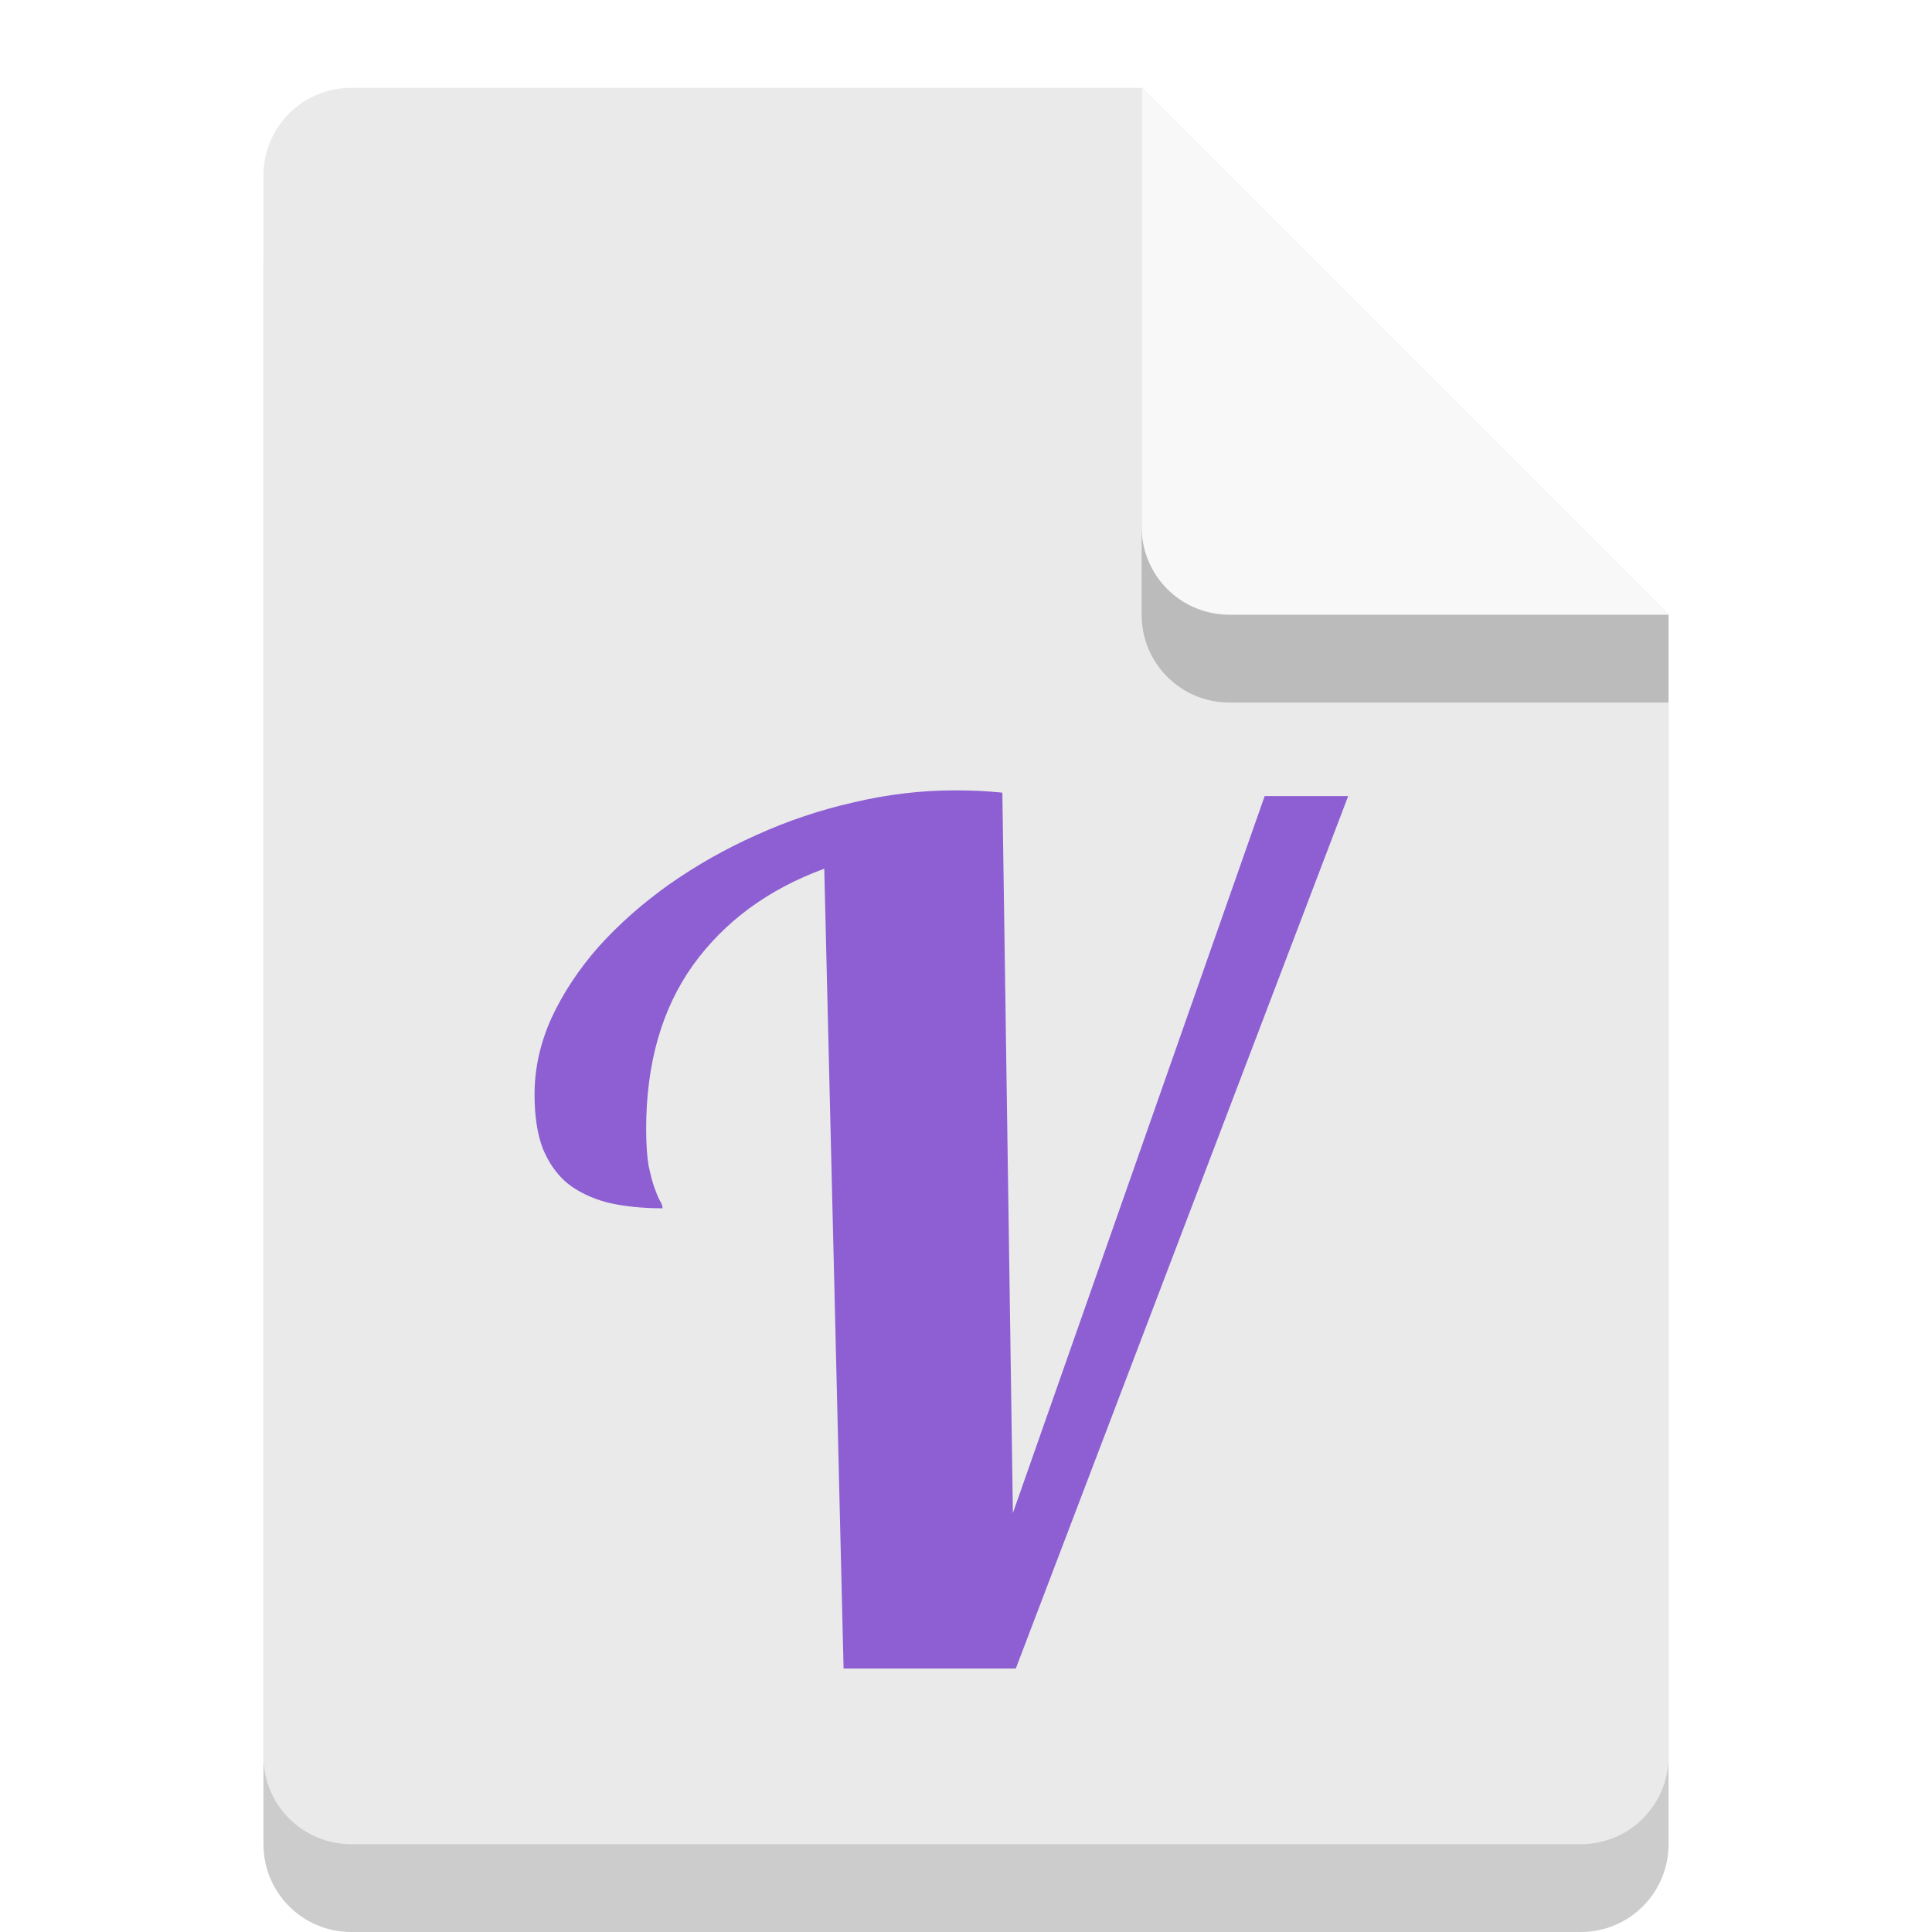
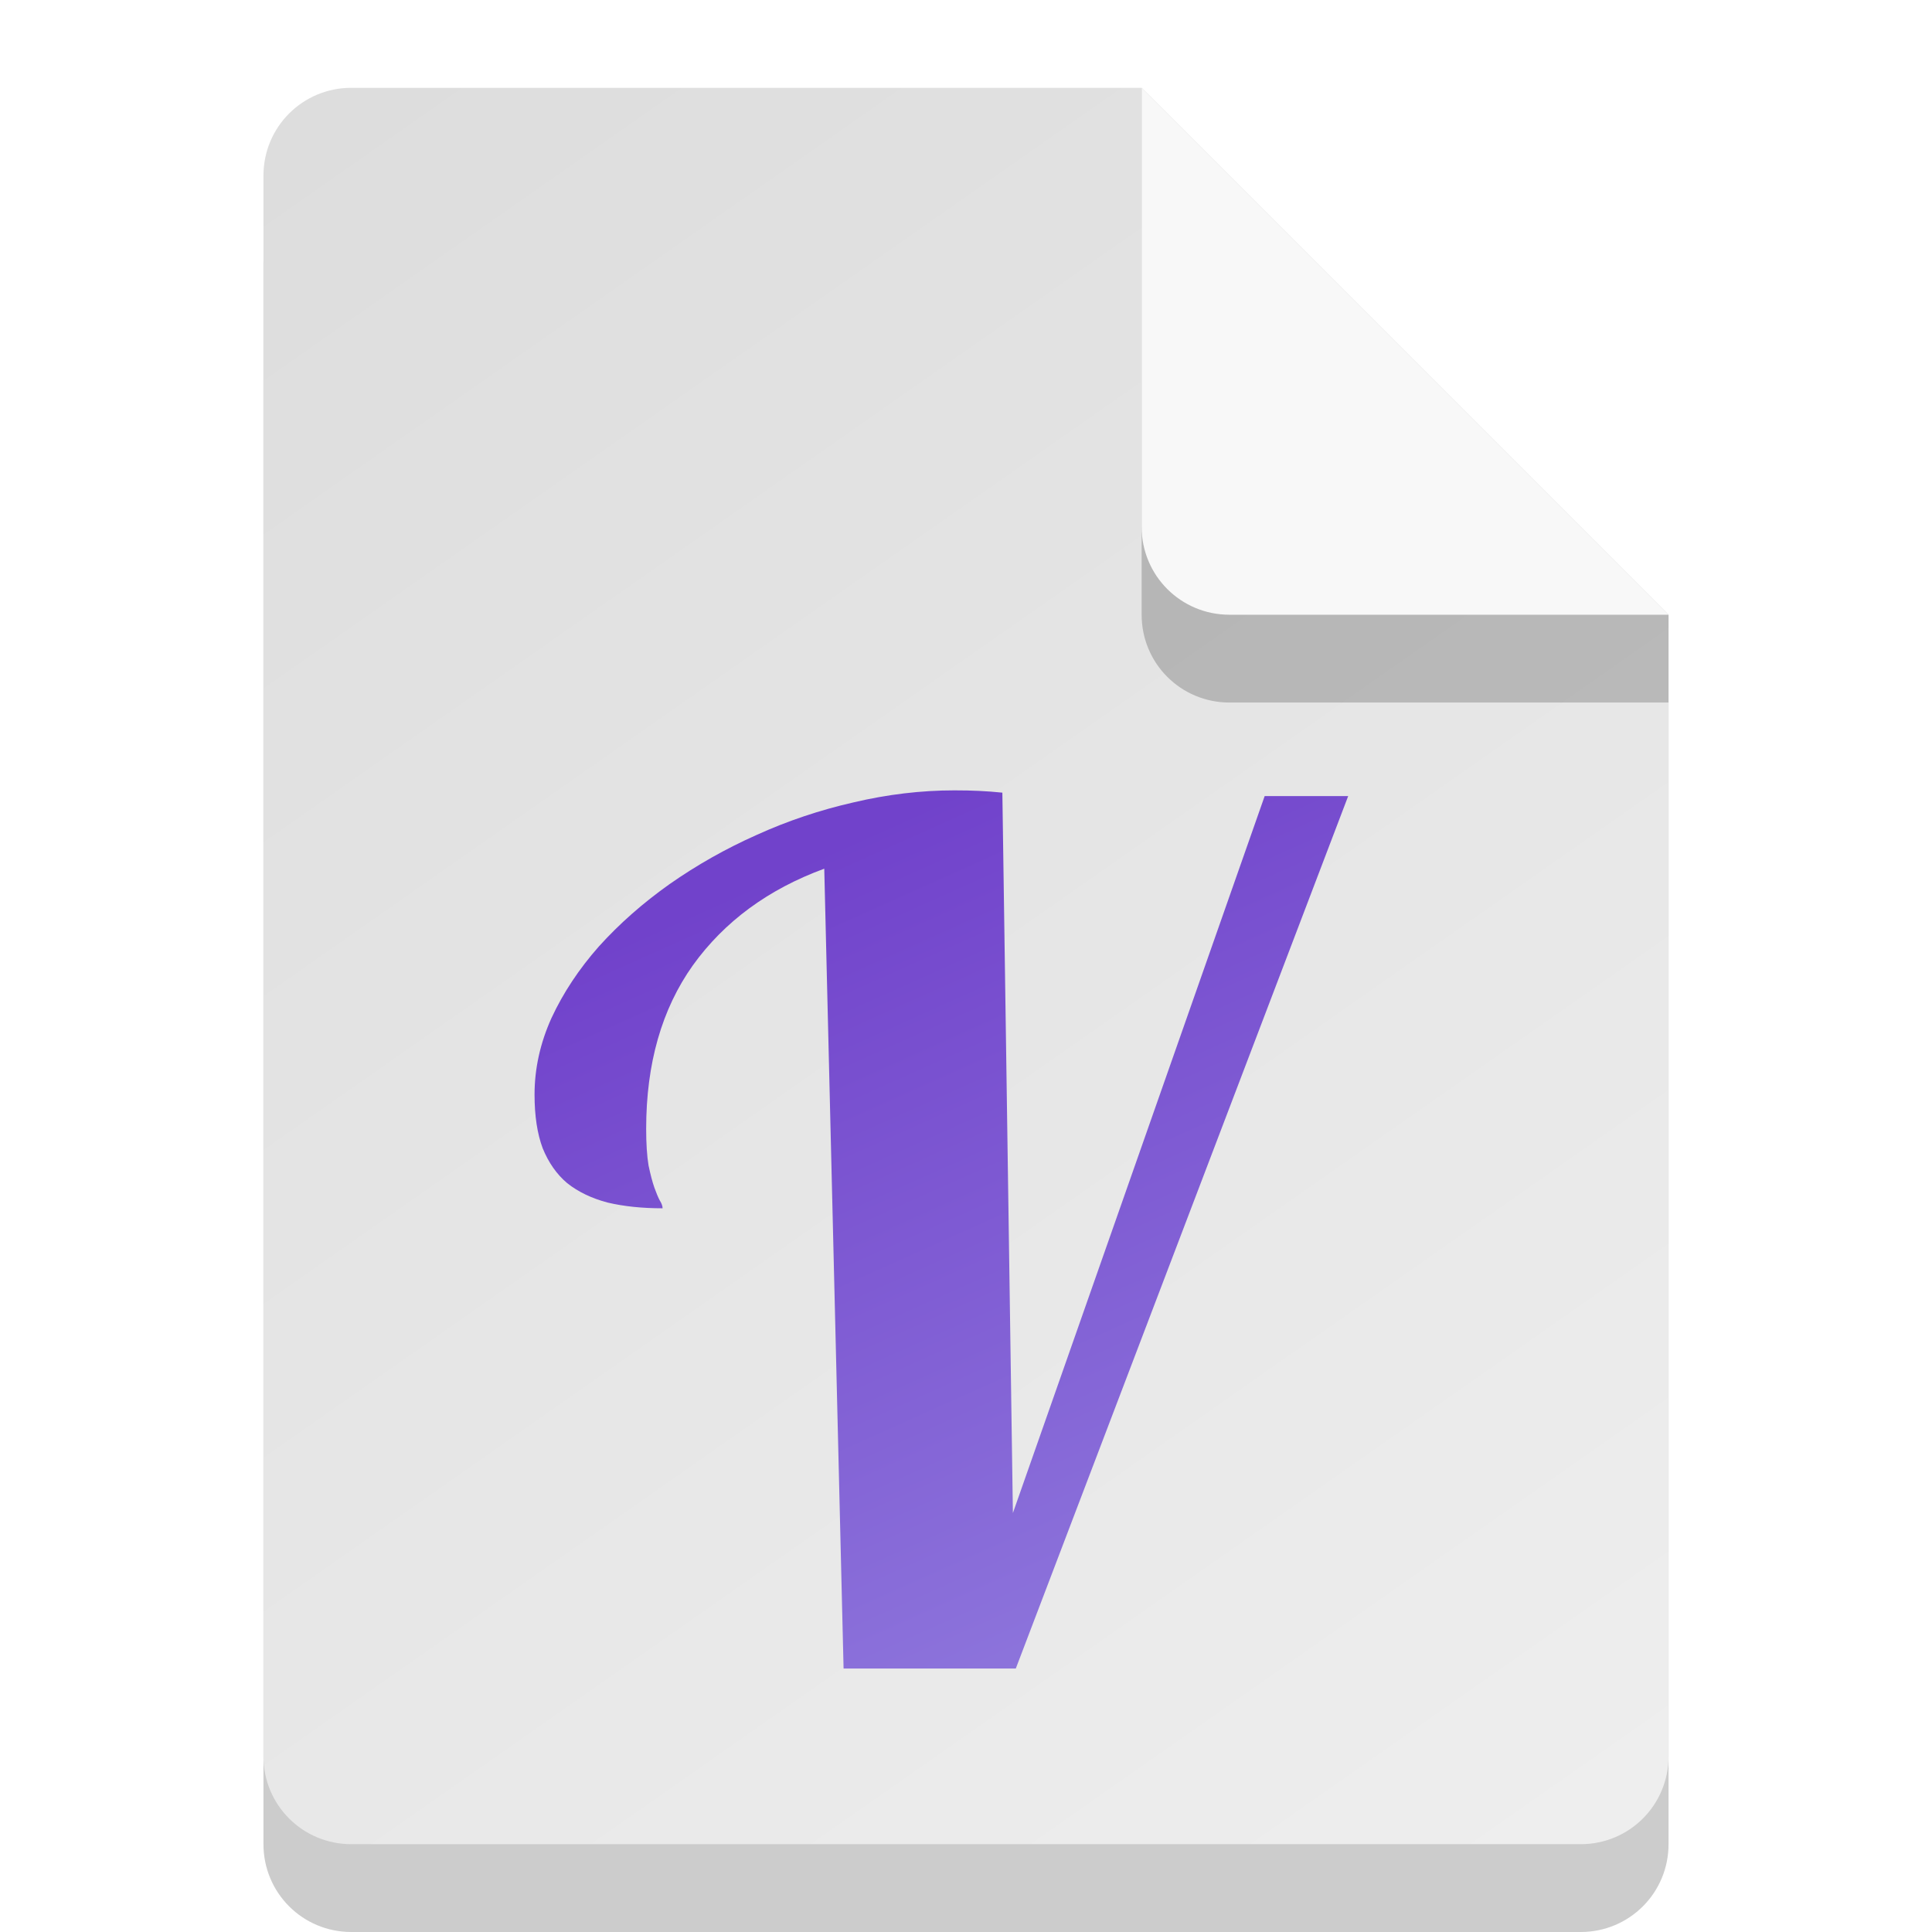
- <svg xmlns="http://www.w3.org/2000/svg" width="22" height="22" viewBox="0 0 22 22" version="1.1" id="svg5">
-   <defs id="defs2" />
+ <svg xmlns="http://www.w3.org/2000/svg" xmlns:xlink="http://www.w3.org/1999/xlink" width="22" height="22" viewBox="0 0 22 22" version="1.1" id="svg5">
+   <defs id="defs2">
+     <linearGradient id="linearGradient899">
+       <stop style="stop-color:#dddddd;stop-opacity:1;" offset="0" id="stop895" />
+       <stop style="stop-color:#eeeeee;stop-opacity:1;" offset="1" id="stop897" />
+     </linearGradient>
+     <linearGradient id="linearGradient1154">
+       <stop style="stop-color:#7142cb;stop-opacity:1;" offset="0" id="stop1150" />
+       <stop style="stop-color:#917cde;stop-opacity:1;" offset="1" id="stop1152" />
+     </linearGradient>
+     <linearGradient xlink:href="#linearGradient1154" id="linearGradient1763" x1="10.869" y1="9" x2="15.352" y2="19" gradientUnits="userSpaceOnUse" />
+     <linearGradient xlink:href="#linearGradient899" id="linearGradient1771" x1="4" y1="1" x2="18" y2="21" gradientUnits="userSpaceOnUse" />
+   </defs>
  <path id="rect234" style="opacity:0.2;stroke-width:0.25;stroke-linecap:round;stroke-linejoin:round" d="m 4,2 h 9 l 6,6 v 13 c 0,0.554 -0.446,1 -1,1 H 4 C 3.446,22 3,21.554 3,21 V 3 C 3,2.446 3.446,2 4,2 Z" />
-   <path id="rect448" style="fill:#eaeaea;fill-opacity:1;stroke-width:0.25;stroke-linecap:round;stroke-linejoin:round" d="m 4,1 h 9 l 1,4 5,2 v 13 c 0,0.554 -0.446,1 -1,1 H 4 C 3.446,21 3,20.554 3,20 V 2 C 3,1.446 3.446,1 4,1 Z" />
-   <path d="M 9.606,19 9.386,9.892 C 8.748,10.126 8.249,10.493 7.89,10.992 c -0.355,0.499 -0.532,1.12 -0.532,1.862 0,0.169 0.009,0.308 0.027,0.417 0.022,0.104 0.044,0.189 0.067,0.254 0.022,0.061 0.042,0.109 0.06,0.143 0.022,0.035 0.033,0.065 0.033,0.091 -0.235,0 -0.443,-0.022 -0.625,-0.065 C 6.737,13.646 6.584,13.572 6.459,13.473 6.34,13.373 6.247,13.24 6.18,13.076 6.118,12.911 6.087,12.707 6.087,12.464 c 0,-0.295 0.064,-0.586 0.193,-0.872 0.133,-0.286 0.313,-0.558 0.539,-0.814 0.231,-0.256 0.499,-0.493 0.805,-0.71 C 7.934,9.851 8.264,9.664 8.615,9.508 8.969,9.347 9.337,9.224 9.719,9.137 10.104,9.046 10.488,9 10.869,9 c 0.102,0 0.195,0.002 0.279,0.006 0.089,0.004 0.177,0.011 0.266,0.02 l 0.12,8.203 2.867,-8.164 h 0.951 l -3.785,9.935 z" style="color:#000000;clip-rule:nonzero;display:inline;overflow:visible;visibility:visible;isolation:auto;mix-blend-mode:normal;color-interpolation:sRGB;color-interpolation-filters:linearRGB;solid-color:#000000;solid-opacity:1;fill:#8d5fd3;fill-opacity:1;fill-rule:nonzero;stroke-width:0.838;stroke-linecap:butt;stroke-linejoin:miter;stroke-miterlimit:4;stroke-dasharray:none;stroke-dashoffset:0;stroke-opacity:1;color-rendering:auto;image-rendering:auto;shape-rendering:auto;text-rendering:auto;enable-background:accumulate" id="path324" />
+   <path id="rect448" style="fill:url(#linearGradient1771);fill-opacity:1;stroke-width:0.25;stroke-linecap:round;stroke-linejoin:round" d="m 4,1 h 9 l 1,4 5,2 v 13 c 0,0.554 -0.446,1 -1,1 H 4 C 3.446,21 3,20.554 3,20 V 2 C 3,1.446 3.446,1 4,1 Z" />
+   <path d="M 9.606,19 9.386,9.892 C 8.748,10.126 8.249,10.493 7.89,10.992 c -0.355,0.499 -0.532,1.12 -0.532,1.862 0,0.169 0.009,0.308 0.027,0.417 0.022,0.104 0.044,0.189 0.067,0.254 0.022,0.061 0.042,0.109 0.06,0.143 0.022,0.035 0.033,0.065 0.033,0.091 -0.235,0 -0.443,-0.022 -0.625,-0.065 C 6.737,13.646 6.584,13.572 6.459,13.473 6.34,13.373 6.247,13.24 6.18,13.076 6.118,12.911 6.087,12.707 6.087,12.464 c 0,-0.295 0.064,-0.586 0.193,-0.872 0.133,-0.286 0.313,-0.558 0.539,-0.814 0.231,-0.256 0.499,-0.493 0.805,-0.71 C 7.934,9.851 8.264,9.664 8.615,9.508 8.969,9.347 9.337,9.224 9.719,9.137 10.104,9.046 10.488,9 10.869,9 c 0.102,0 0.195,0.002 0.279,0.006 0.089,0.004 0.177,0.011 0.266,0.02 l 0.12,8.203 2.867,-8.164 h 0.951 l -3.785,9.935 z" style="color:#000000;clip-rule:nonzero;display:inline;overflow:visible;visibility:visible;isolation:auto;mix-blend-mode:normal;color-interpolation:sRGB;color-interpolation-filters:linearRGB;solid-color:#000000;solid-opacity:1;fill:url(#linearGradient1763);fill-opacity:1;fill-rule:nonzero;stroke-width:0.838;stroke-linecap:butt;stroke-linejoin:miter;stroke-miterlimit:4;stroke-dasharray:none;stroke-dashoffset:0;stroke-opacity:1;color-rendering:auto;image-rendering:auto;shape-rendering:auto;text-rendering:auto;enable-background:accumulate" id="path324" />
  <path d="M 19,8 H 14 C 13.446,8 13,7.554 13,7 V 1 l 6,6 z" style="opacity:0.2;fill:#000000;stroke-width:0.25;stroke-linecap:round;stroke-linejoin:round" id="path611" />
  <path id="rect600" style="fill:#f8f8f8;fill-opacity:1;stroke-width:0.25;stroke-linecap:round;stroke-linejoin:round" d="M 19,7 H 14 C 13.446,7 13,6.554 13,6 V 1 Z" />
</svg>
